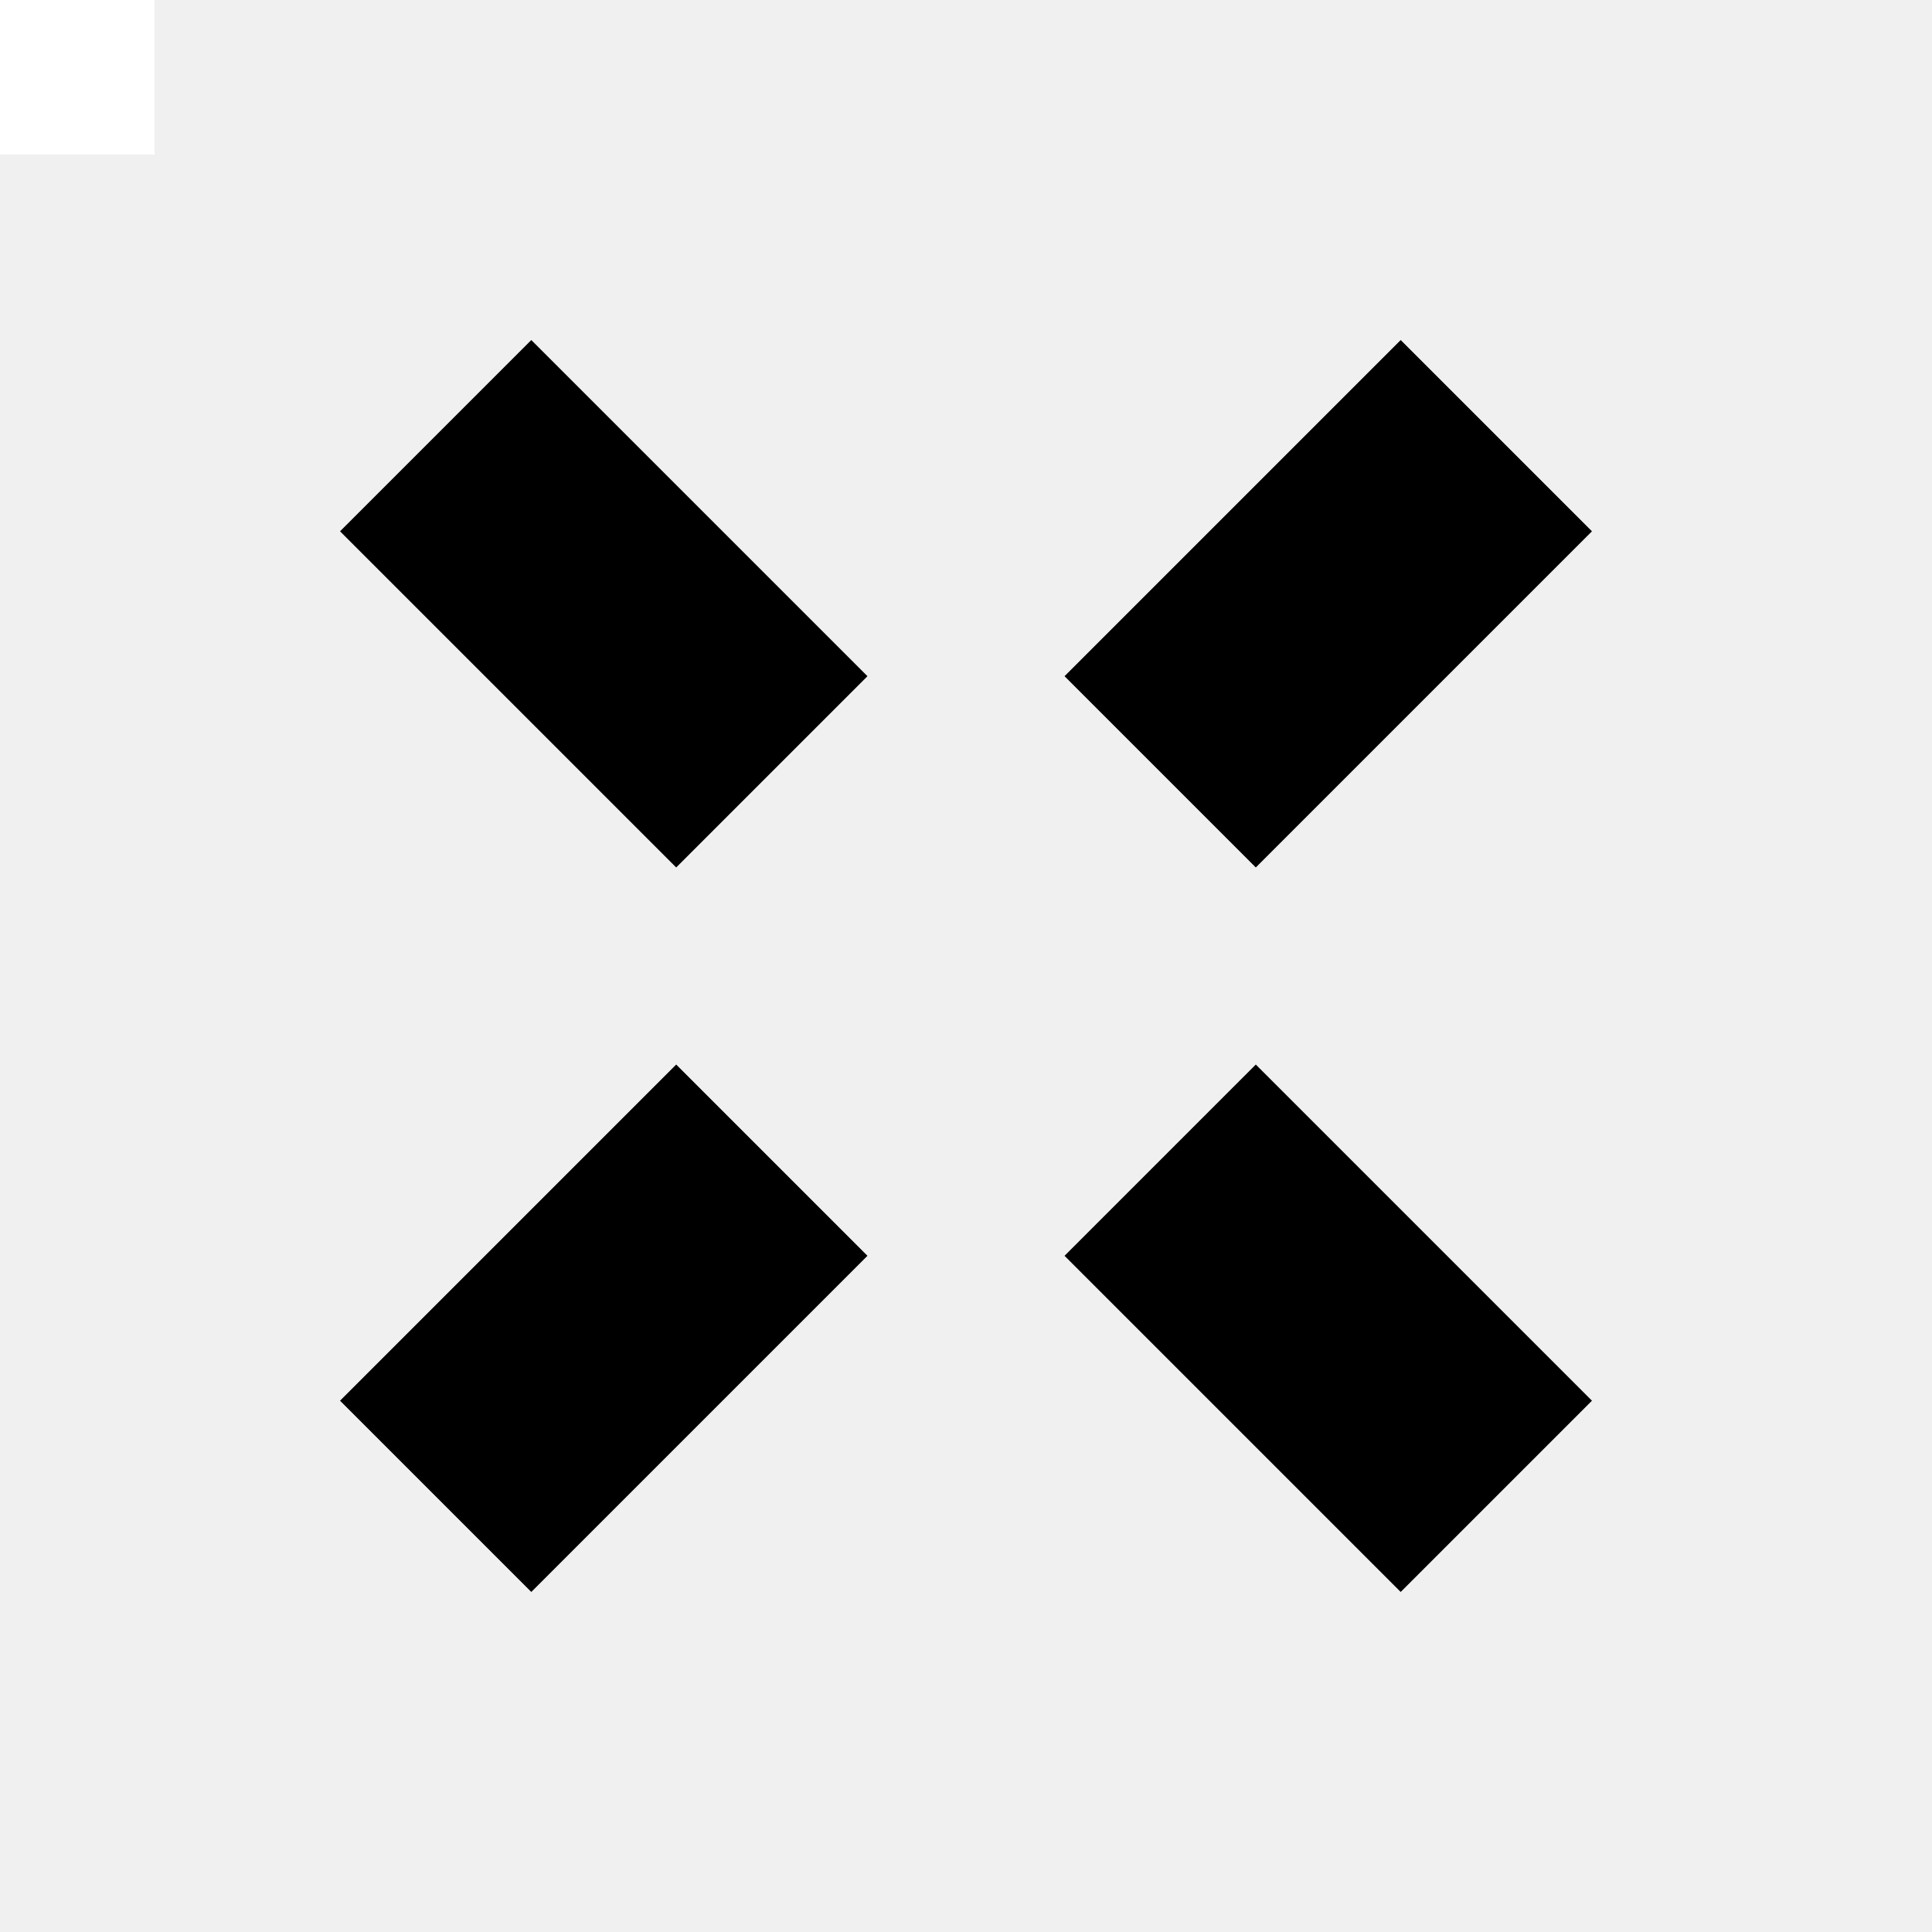
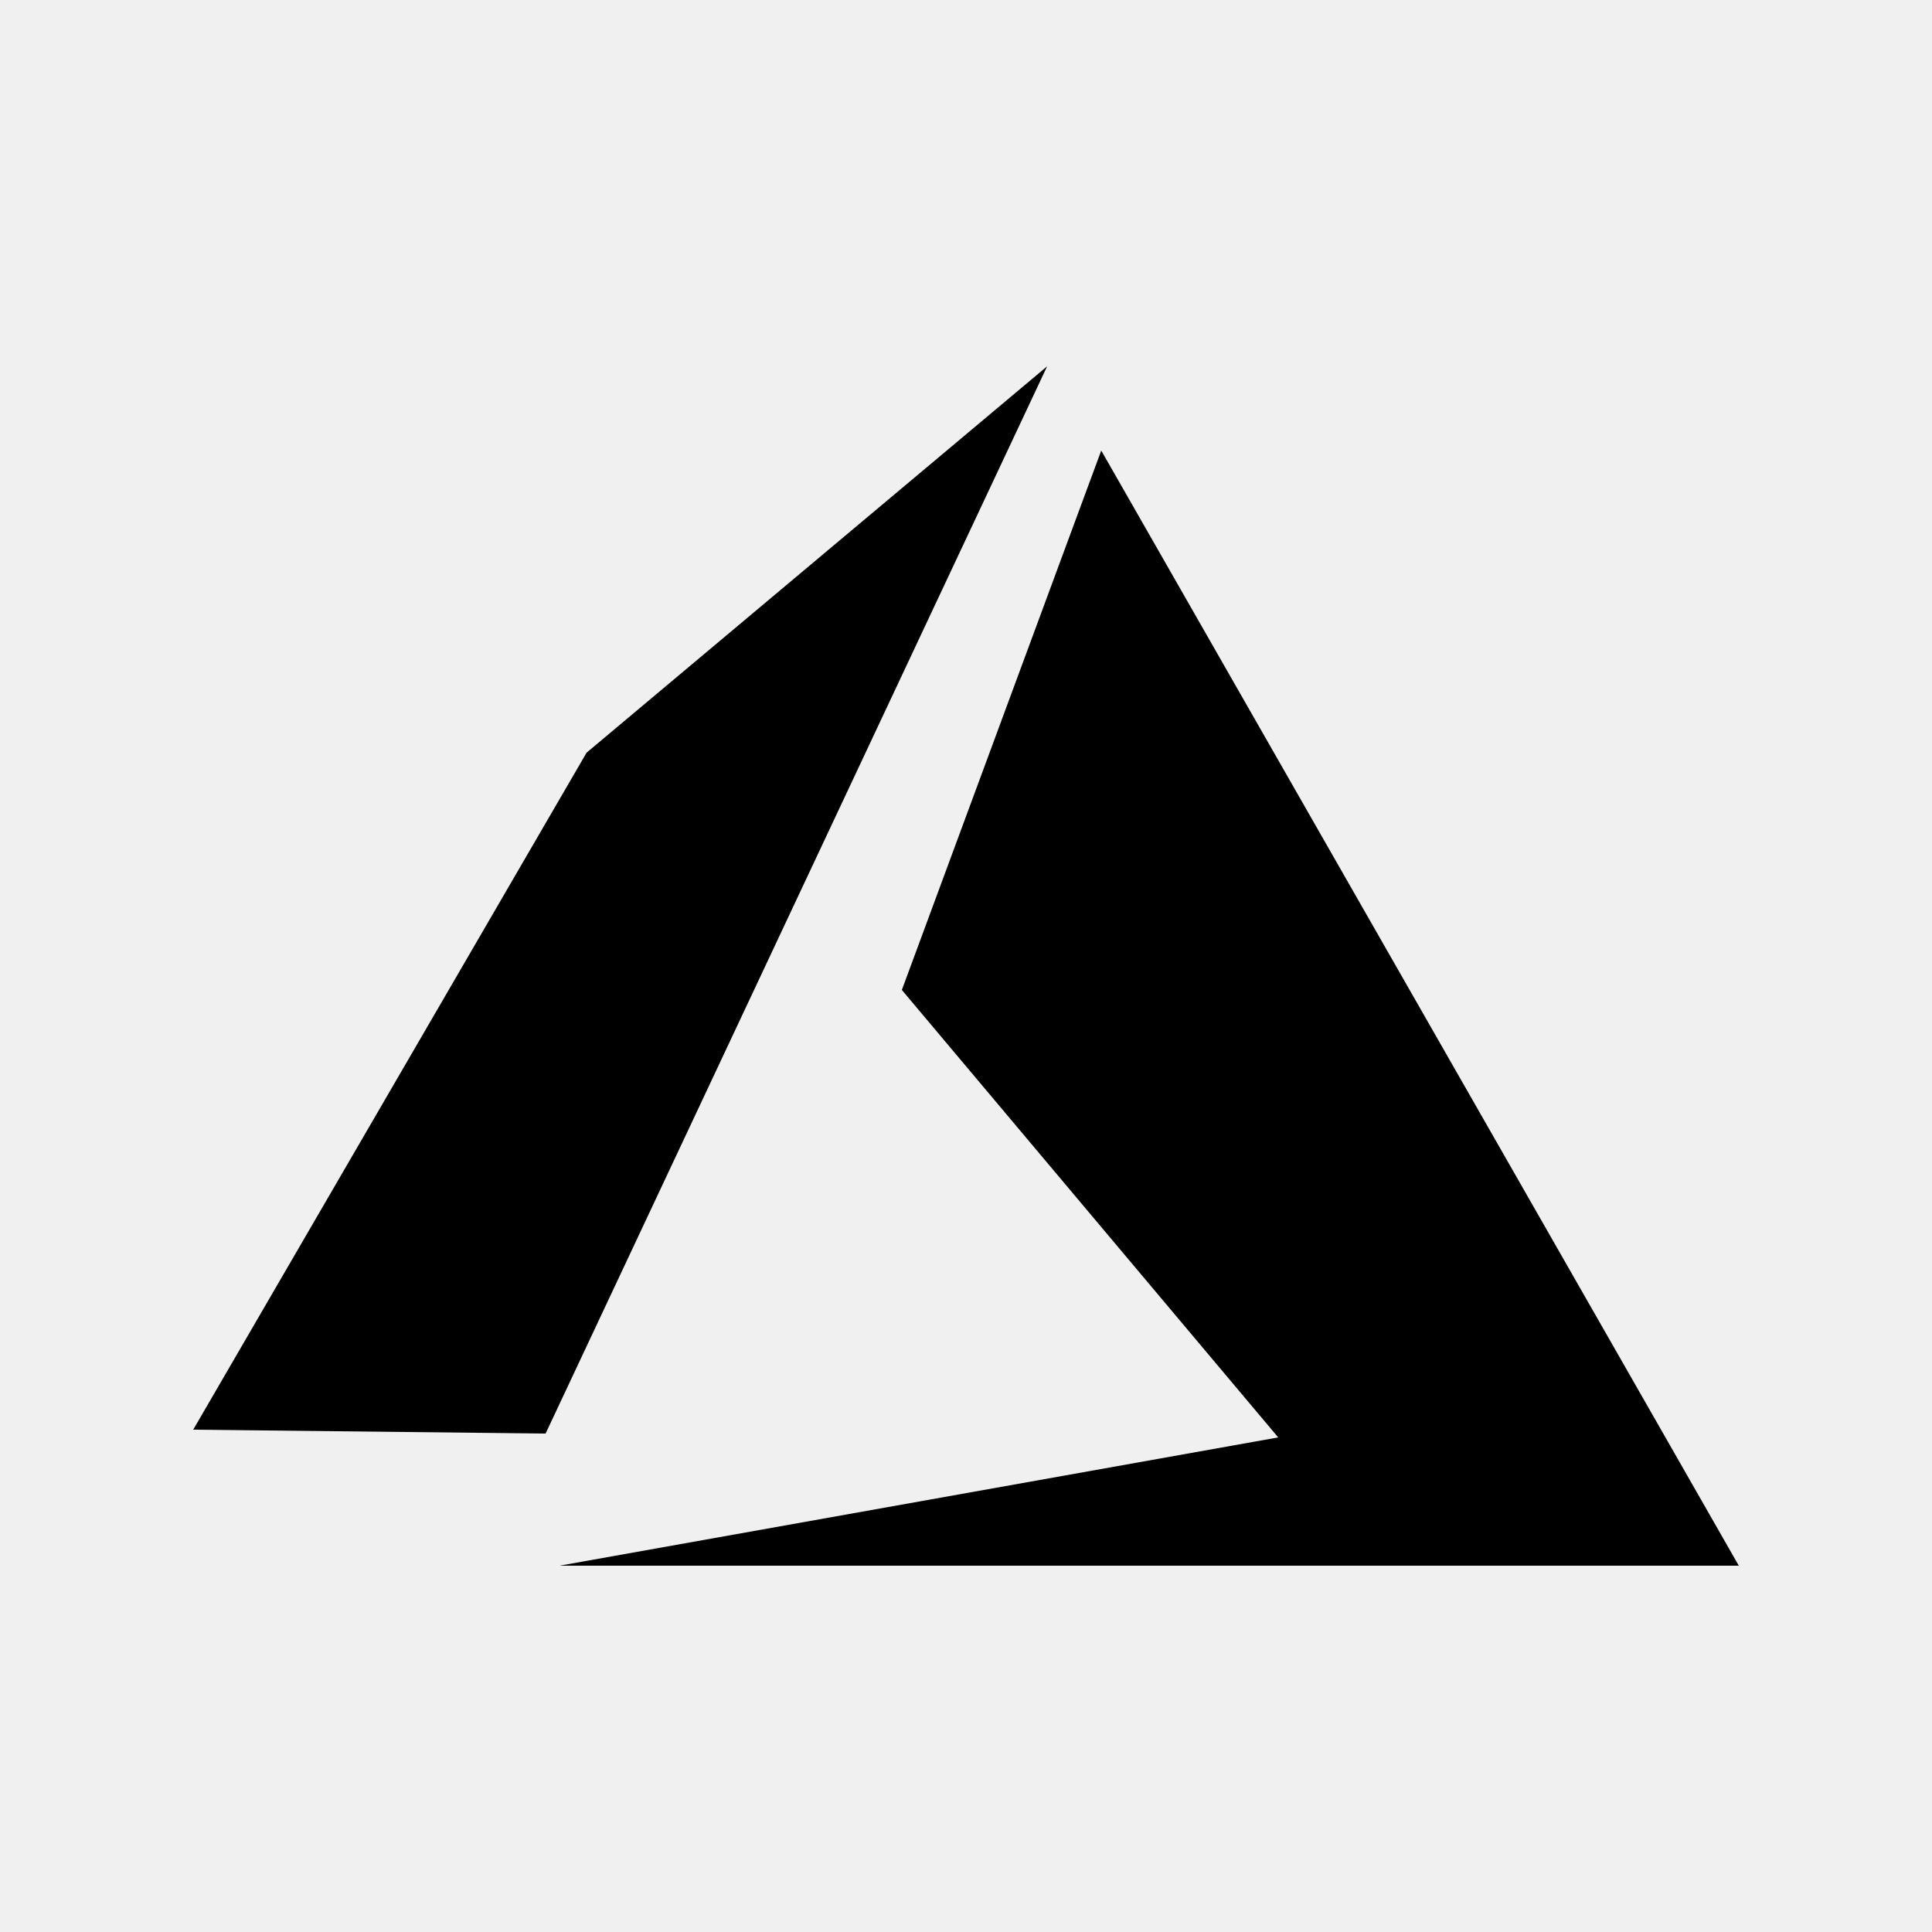
- <svg xmlns="http://www.w3.org/2000/svg" viewBox="0 0 200 200" width="16" height="16">
-   <rect width="16" height="16" fill="white" />
-   <g transform="translate(100,100)" stroke="black" stroke-width="28" stroke-linecap="square" fill="none">
-     <line x1="-45" y1="-45" x2="-30" y2="-30" />
-     <line x1="30" y1="30" x2="45" y2="45" />
-     <line x1="-45" y1="45" x2="-30" y2="30" />
-     <line x1="30" y1="-30" x2="45" y2="-45" />
-   </g>
+ <svg xmlns="http://www.w3.org/2000/svg" width="24" height="24" viewBox="0 0 40 40">
+   <path d="M21.68 7.584L11.296 29.68L4 29.6L12.144 15.584L21.68 7.584ZM22.8 9.328L36 32.416H11.584L26.464 29.76L18.672 20.496L22.8 9.328Z" fill="currentColor" />
</svg>
